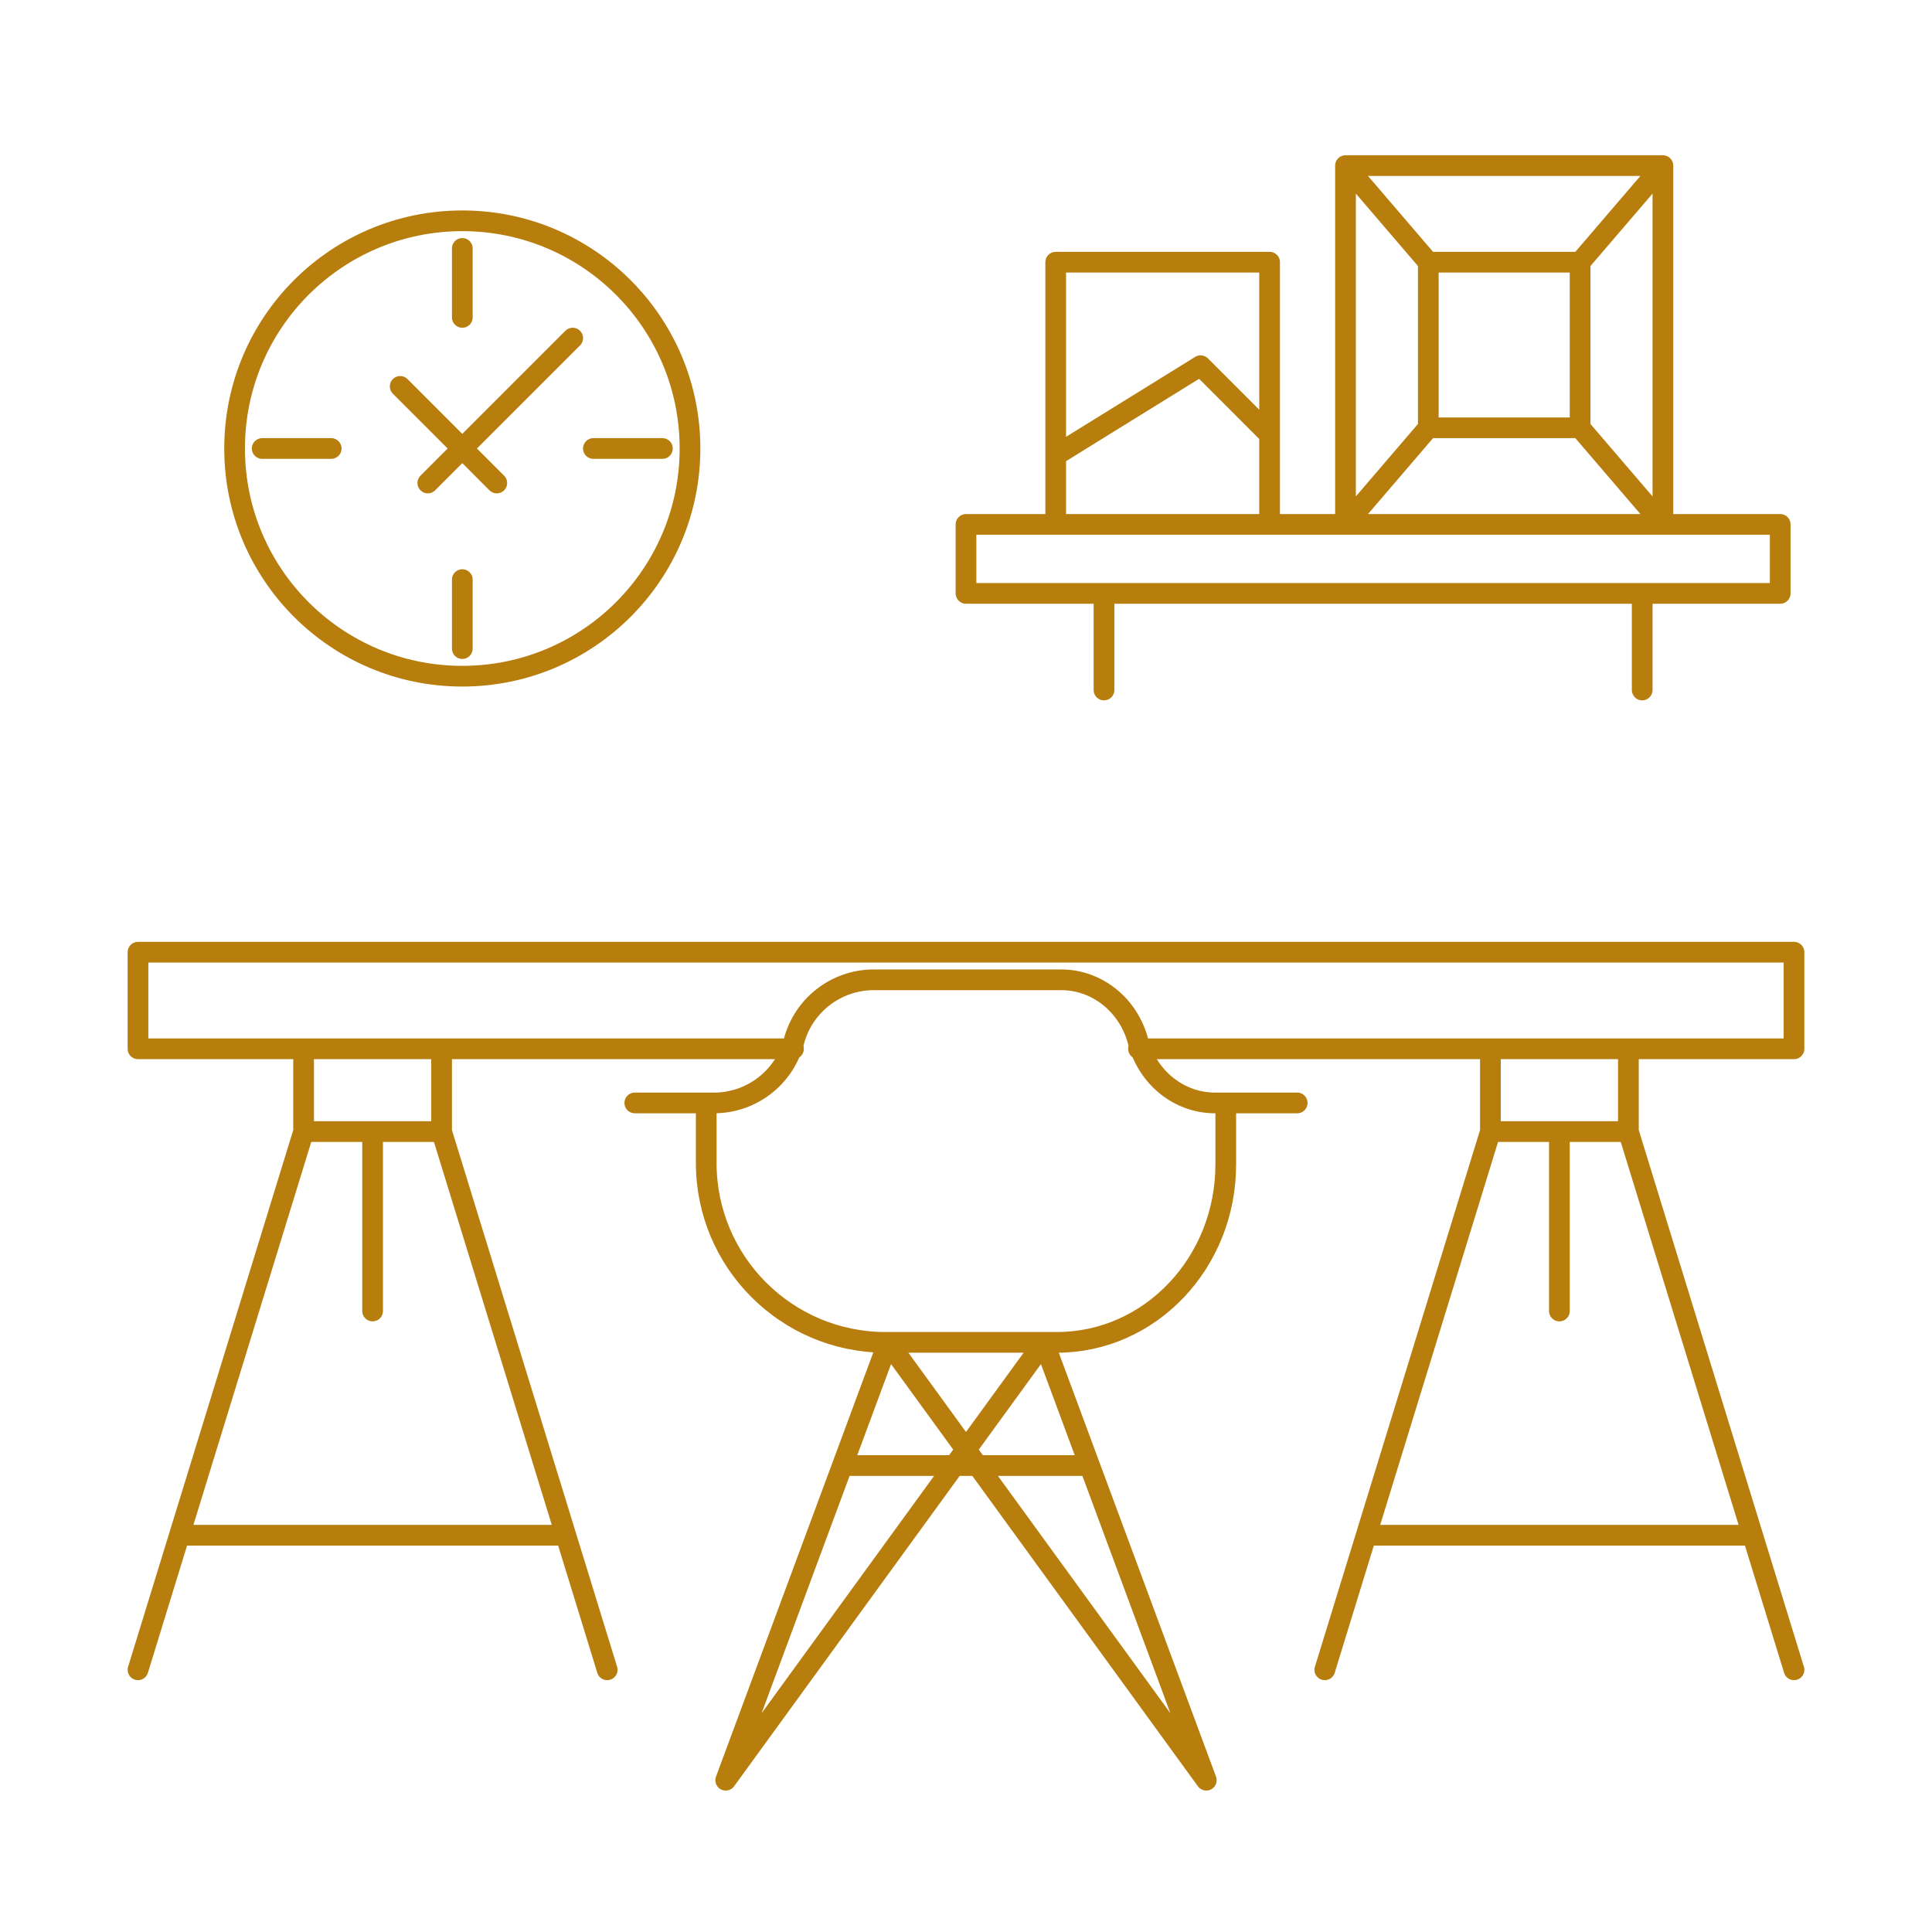
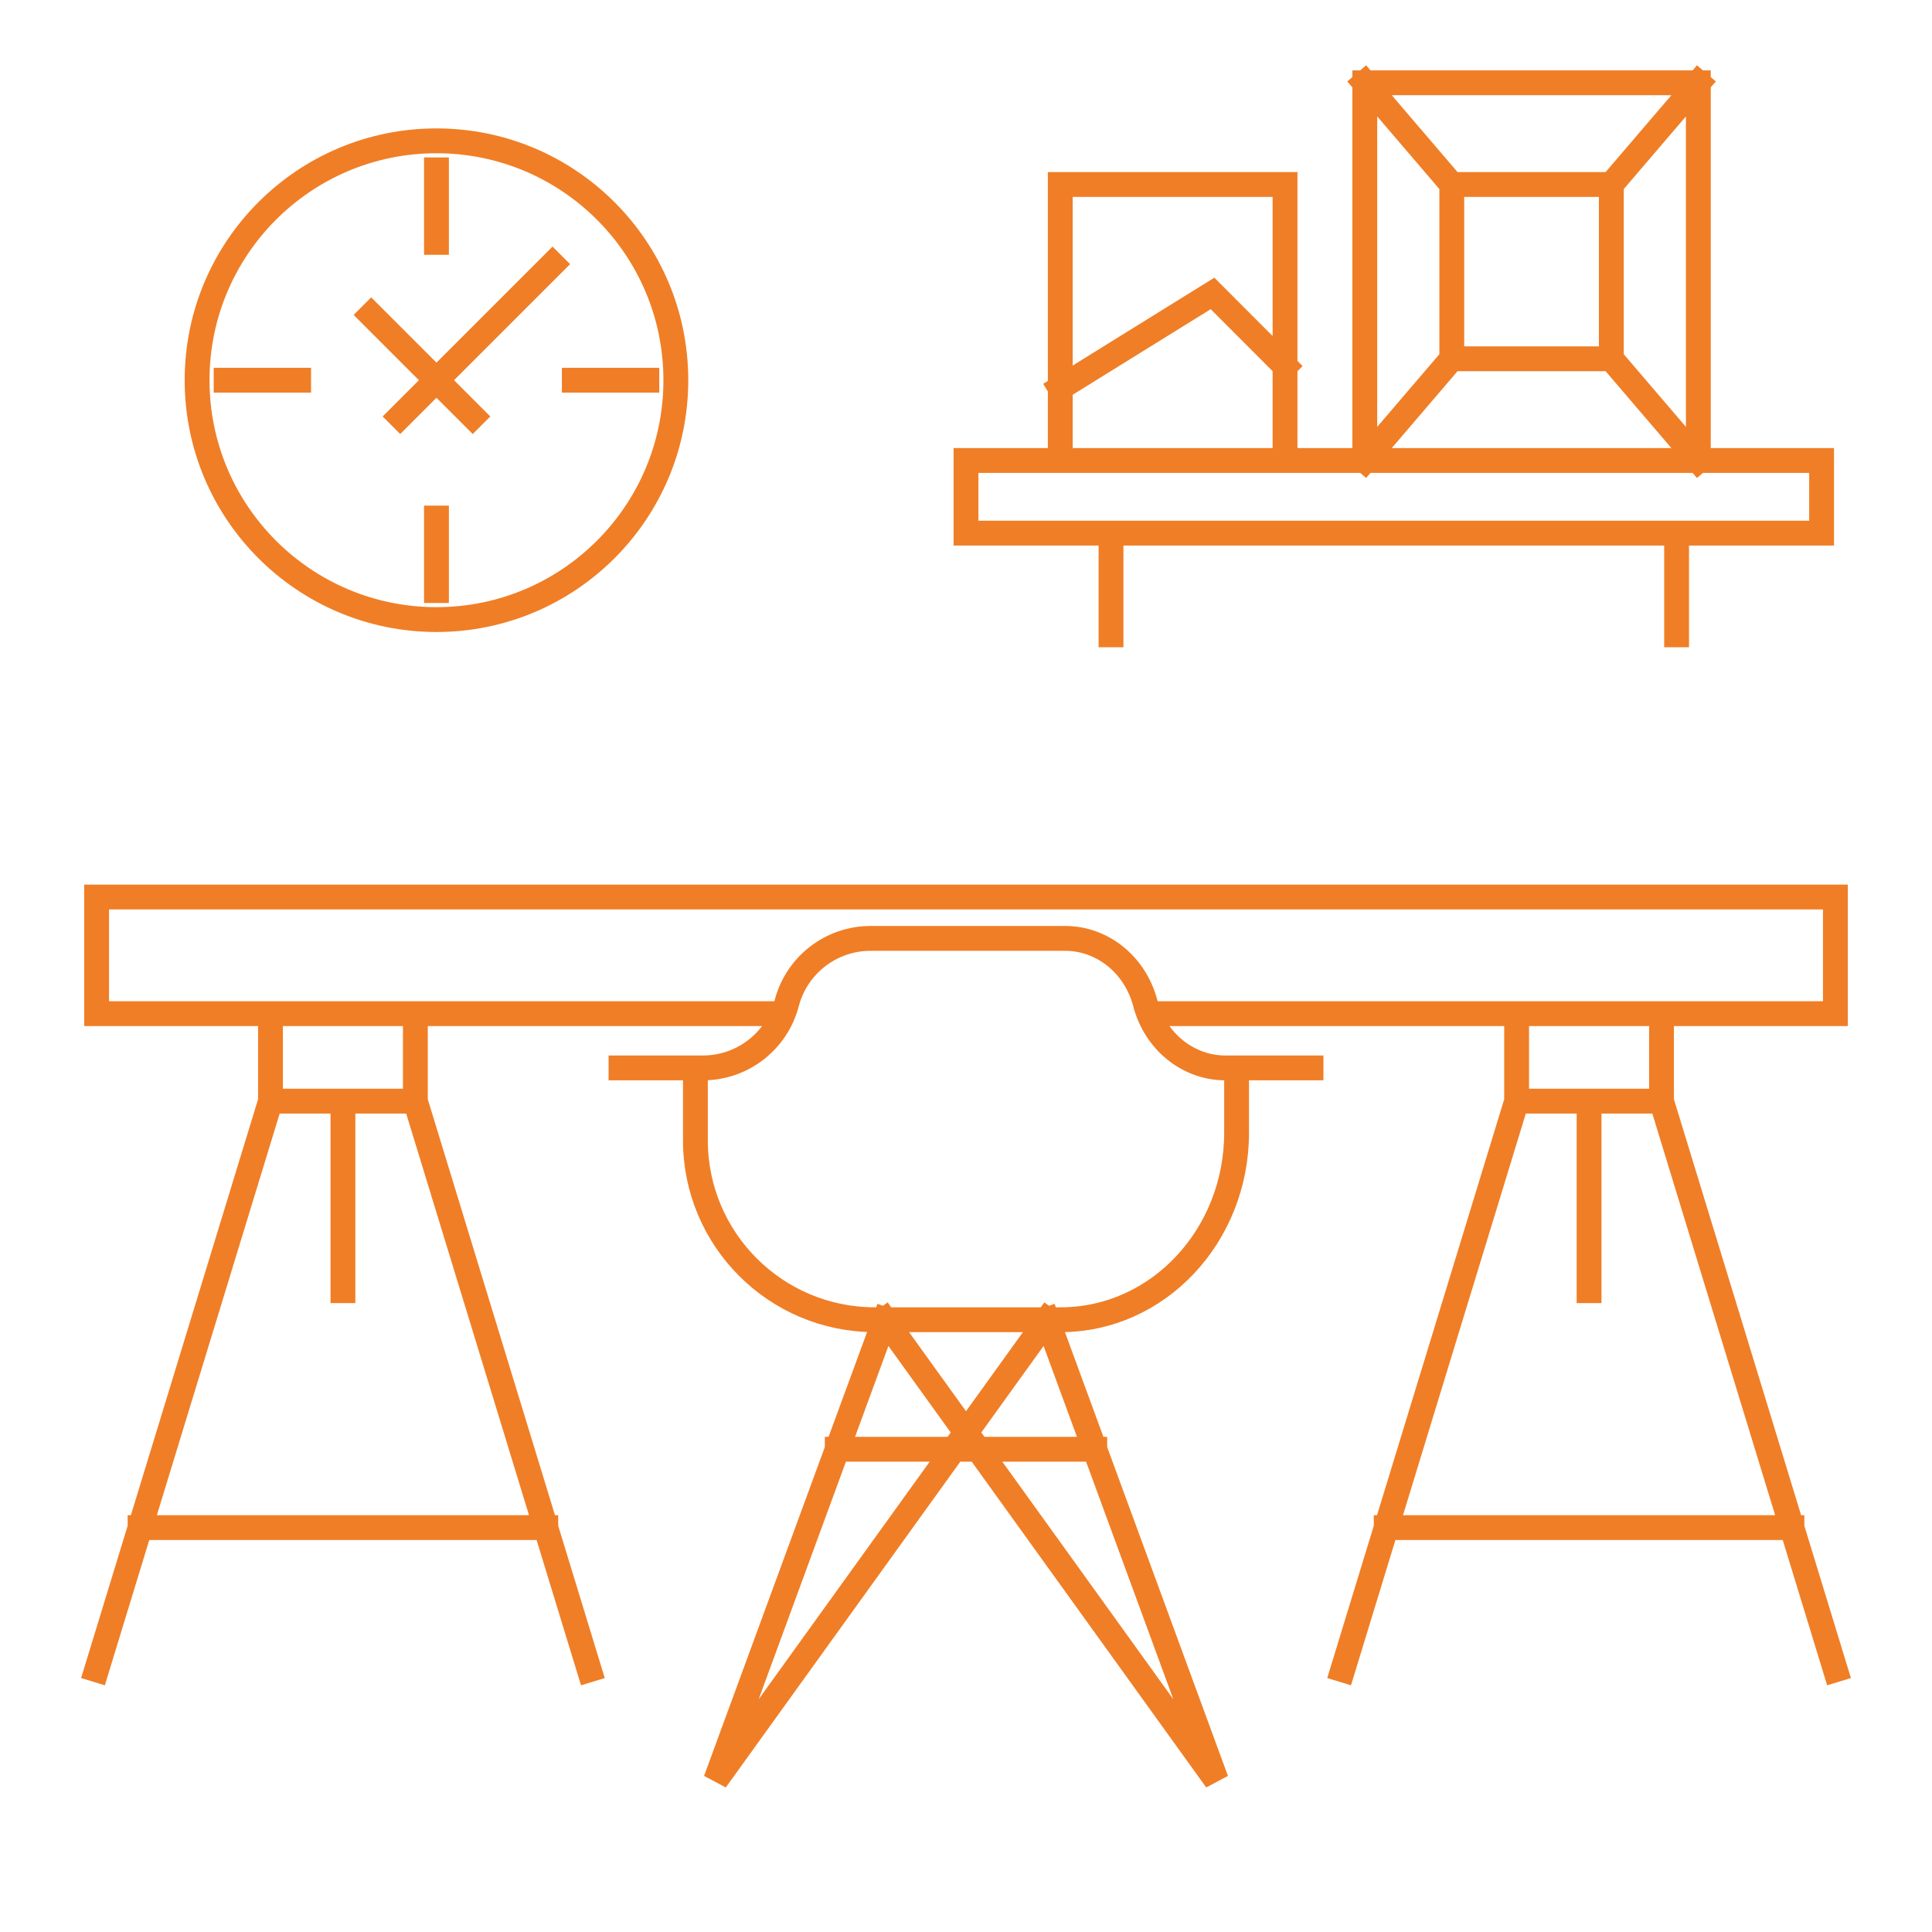
<svg xmlns="http://www.w3.org/2000/svg" width="140" height="140" viewBox="0 0 140 140" fill="none">
-   <path d="M80 43H70V38H76.5M80 43V50M80 43H119M119 50V43M119 43H129V38H92M76.5 38H92M76.5 38V33M92 38V31.5M92 31.5V19H76.5V33M92 31.5L87 26.5L76.5 33M97.5 12H120.5M97.5 12V38M97.5 12L103.5 19M120.5 12V38M120.5 12L114.5 19M120.5 38H97.5M120.5 38L114.5 31M97.5 38L103.5 31M103.5 19H114.5M103.5 19V31M114.5 19V31M114.5 31H103.5" stroke="#B77D0D" stroke-width="1.5" stroke-linecap="round" stroke-linejoin="round" />
-   <path d="M19 32.5H24M33.5 32.5L29 28M33.5 32.5L36 35M33.5 32.5L31 35M33.5 32.5L41.5 24.5M43 32.5H48M33.5 47V42M33.5 23V18M50 32.5C50 41.613 42.613 49 33.5 49C24.387 49 17 41.613 17 32.5C17 23.387 24.387 16 33.5 16C42.613 16 50 23.387 50 32.5Z" stroke="#B77D0D" stroke-width="1.5" stroke-linecap="round" stroke-linejoin="round" />
-   <path d="M22 82V76H32V82M22 82H27M22 82L13 111.25M32 82H27M32 82L41 111.25M27 82V95M10 121L13 111.25M13 111.25H27H41M44 121L41 111.25M108 82V76H118V82M108 82H113M108 82L99 111.25M118 82H113M118 82L127 111.25M113 82V95M96 121L99 111.25M99 111.25H113H127M130 121L127 111.25M57.5 76H10V69H130V76H82.5" stroke="#B77D0D" stroke-width="1.5" stroke-linecap="round" stroke-linejoin="round" />
-   <path d="M46 79.923H51.176M51.176 79.923H51.739C54.458 79.923 56.836 78.091 57.529 75.462V75.462C58.223 72.832 60.601 71 63.32 71H70H76.898C79.496 71 81.775 72.825 82.471 75.462C83.166 78.098 85.445 79.923 88.043 79.923H88.823M51.176 79.923V84.273C51.176 91.453 56.997 97.273 64.177 97.273H64.353M64.353 97.273H70H75.647M64.353 97.273L61.044 106.197M64.353 97.273L87.412 129L78.956 106.197M61.044 106.197L52.588 129L75.647 97.273M61.044 106.197H70H78.956M94 79.923H88.823M88.823 79.923V84.385C88.823 91.503 83.346 97.273 76.588 97.273H75.647M75.647 97.273L78.956 106.197" stroke="#B77D0D" stroke-width="1.5" stroke-linecap="round" stroke-linejoin="round" />
+   <path d="M80.508 38.632H70V33.368H76.831M80.508 38.632V46M80.508 38.632H121.492M121.492 46V38.632M121.492 38.632H132V33.368H93.119M76.831 33.368H93.119M76.831 33.368V28.105M93.119 33.368V26.526M93.119 26.526V13.368H76.831V28.105M93.119 26.526L87.864 21.263L76.831 28.105M98.898 6H123.068M98.898 6V33.368M98.898 6L105.203 13.368M123.068 6V33.368M123.068 6L116.763 13.368M123.068 33.368H98.898M123.068 33.368L116.763 26M98.898 33.368L105.203 26M105.203 13.368H116.763M105.203 13.368V26M116.763 13.368V26M116.763 26H105.203" stroke="#F07E26" stroke-width="1.8" stroke-linecap="square" />
+   <path d="M16.385 27.551H21.641M31.628 27.551L26.898 22.82M31.628 27.551L34.257 30.179M31.628 27.551L29 30.179M31.628 27.551L40.039 19.141M41.616 27.551H46.872M31.628 42.795V37.538M31.628 17.564V12.308M48.974 27.551C48.974 37.131 41.208 44.897 31.628 44.897C22.048 44.897 14.282 37.131 14.282 27.551C14.282 17.971 22.048 10.205 31.628 10.205C41.208 10.205 48.974 17.971 48.974 27.551Z" stroke="#F07E26" stroke-width="1.8" stroke-linecap="square" />
+   <path d="M19.6 79.793V73.453H30.1V79.793M19.6 79.793H24.85M19.6 79.793L10.15 110.698M30.1 79.793H24.85M30.1 79.793L39.55 110.698M24.85 79.793V93.528M7 121L10.15 110.698M10.15 110.698H24.85H39.55M42.7 121L39.55 110.698M109.9 79.793V73.453H120.4V79.793M109.9 79.793H115.15M109.9 79.793L100.45 110.698M120.4 79.793H115.15M120.4 79.793L129.85 110.698M115.15 79.793V93.528M97.3 121L100.45 110.698M100.45 110.698H115.15H129.85M133 121L129.85 110.698M56.35 73.453H7V65H133V73.453H83.65" stroke="#F07E26" stroke-width="1.8" stroke-linecap="square" />
+   <path d="M45 77.385H50.392M50.392 77.385H50.935C53.791 77.385 56.288 75.456 57.01 72.692V72.692C57.732 69.928 60.228 68 63.085 68H70H77.186C79.892 68 82.266 69.919 82.99 72.692C83.715 75.465 86.088 77.385 88.794 77.385H89.608M50.392 77.385V82.632C50.392 89.812 56.212 95.632 63.392 95.632H64.118M64.118 95.632H70H75.882M64.118 95.632L60.671 105.017M64.118 95.632L88.137 129L79.329 105.017M60.671 105.017L51.863 129L75.882 95.632M60.671 105.017H70H79.329M95 77.385H89.608M89.608 77.385V82.077C89.608 89.563 83.902 95.632 76.863 95.632H75.882M75.882 95.632L79.329 105.017" stroke="#F07E26" stroke-width="1.8" stroke-linecap="square" />
</svg>
